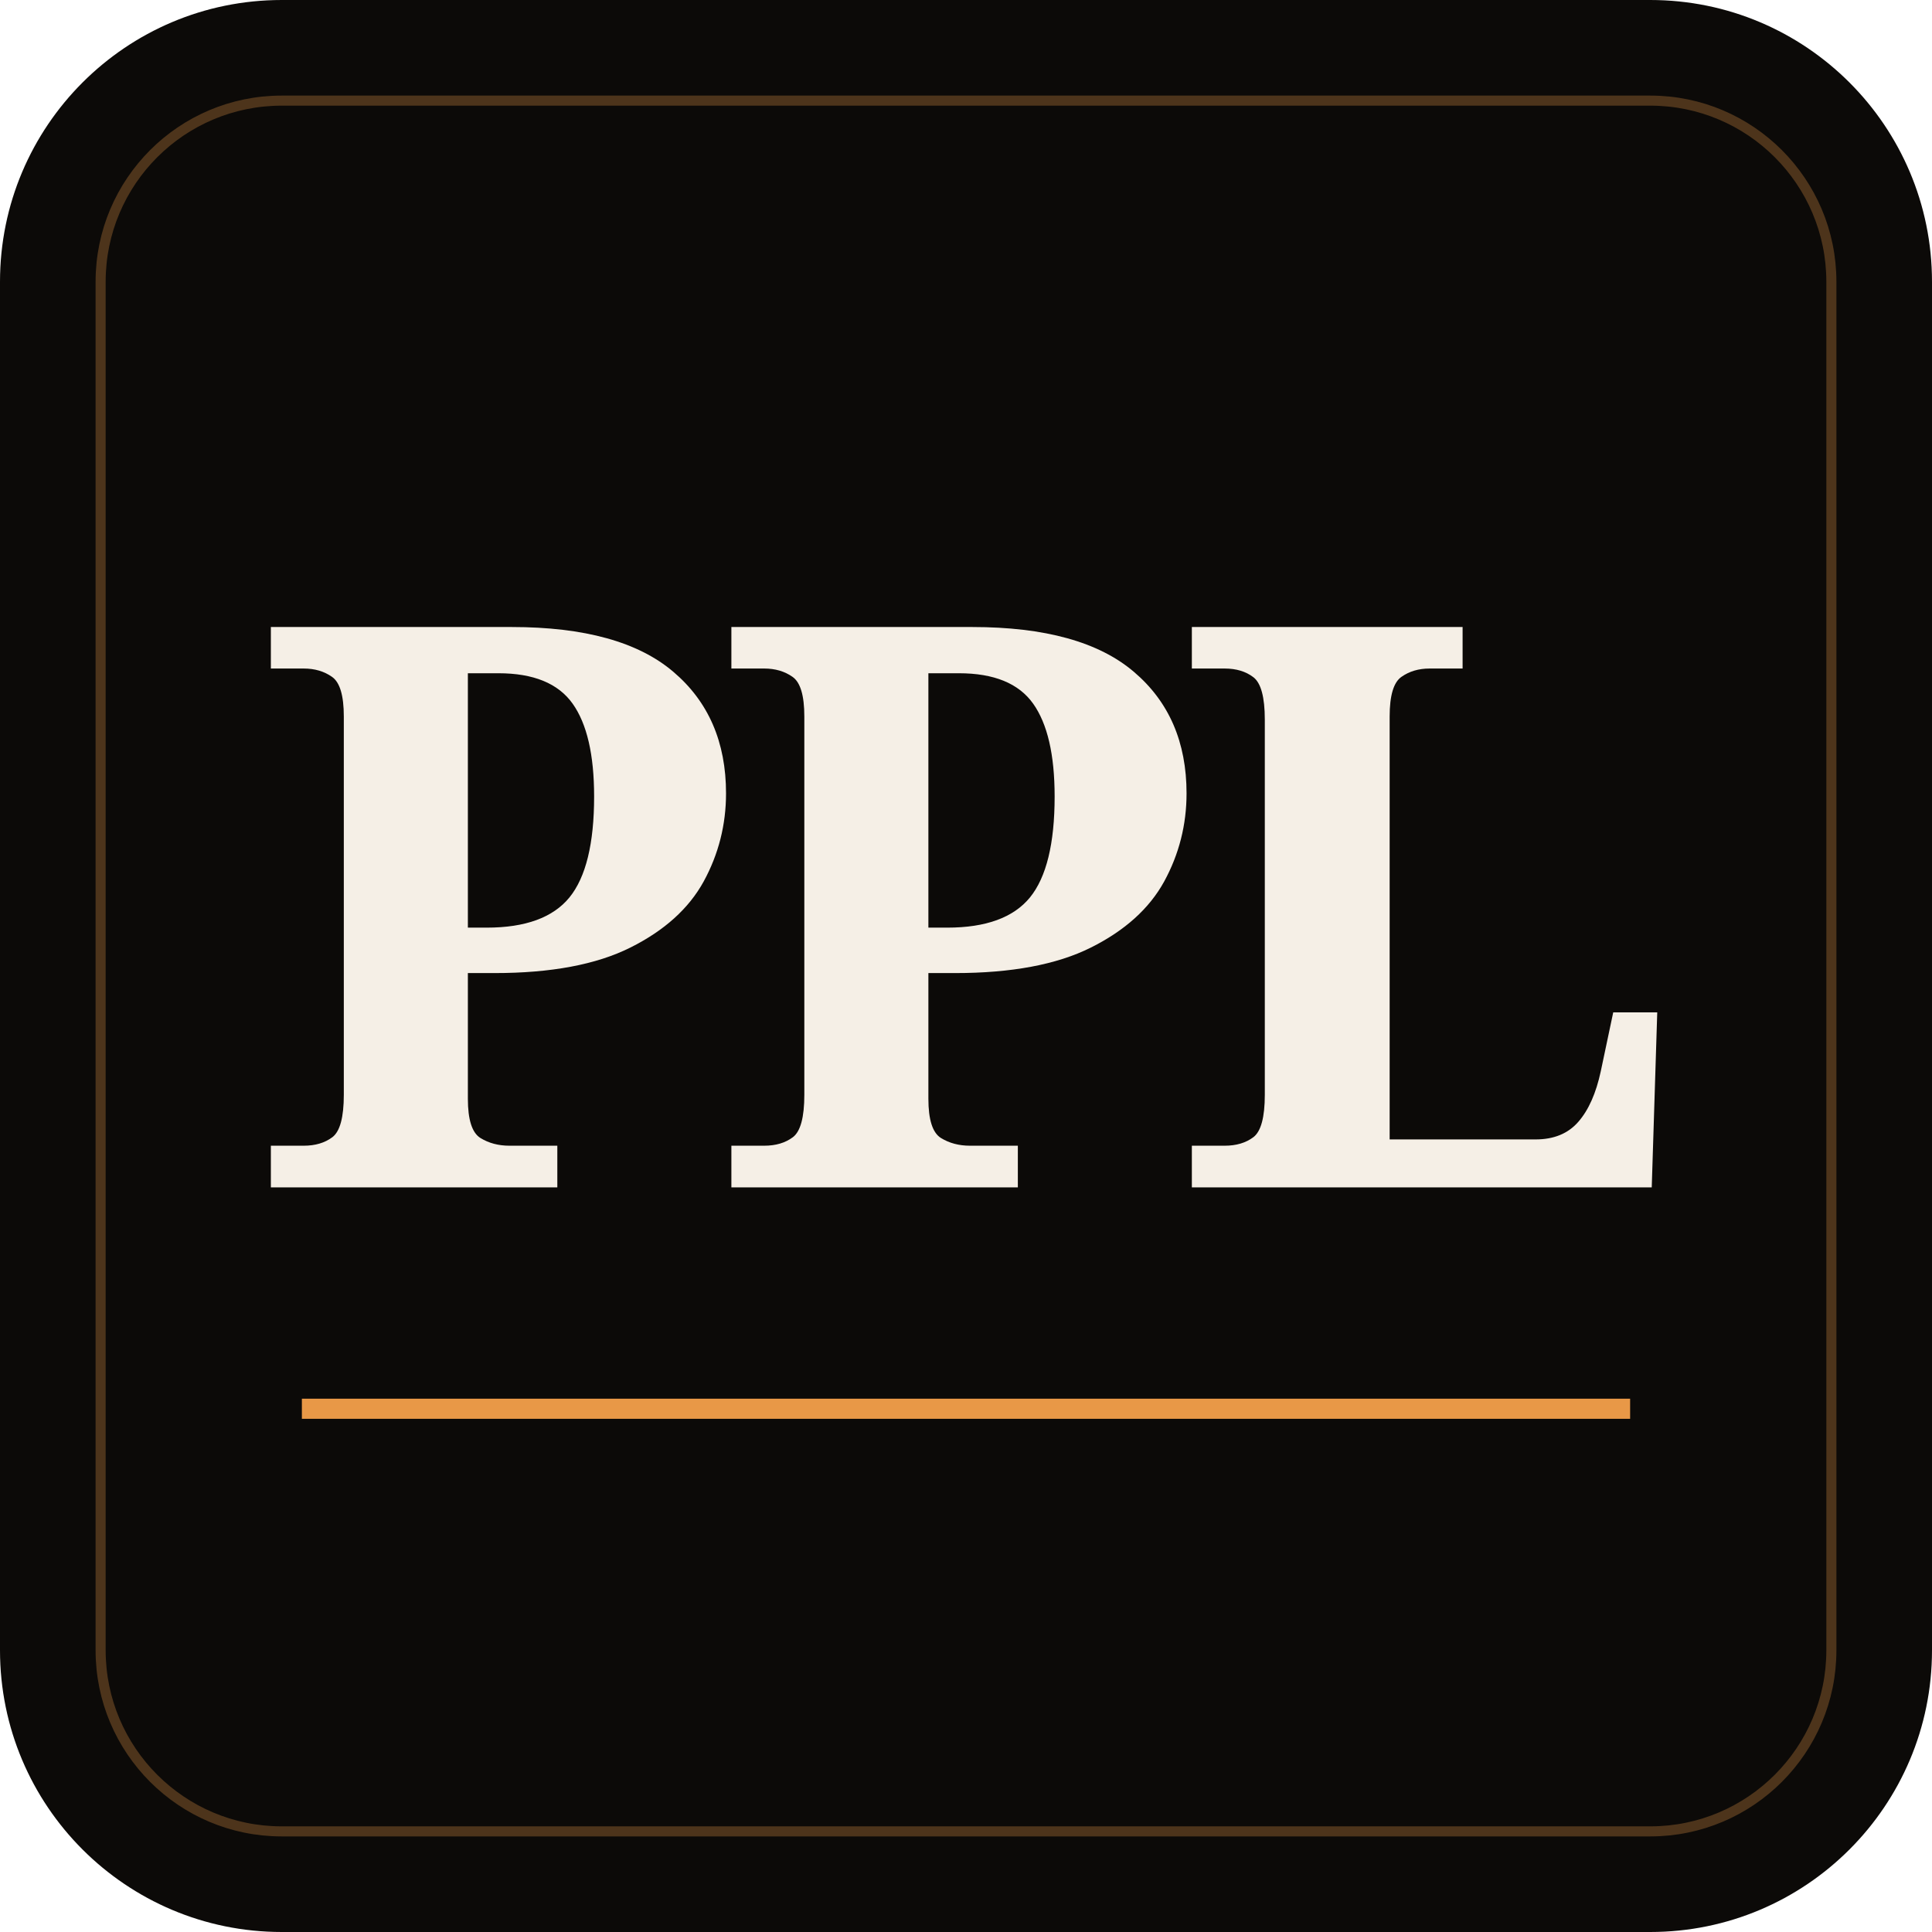
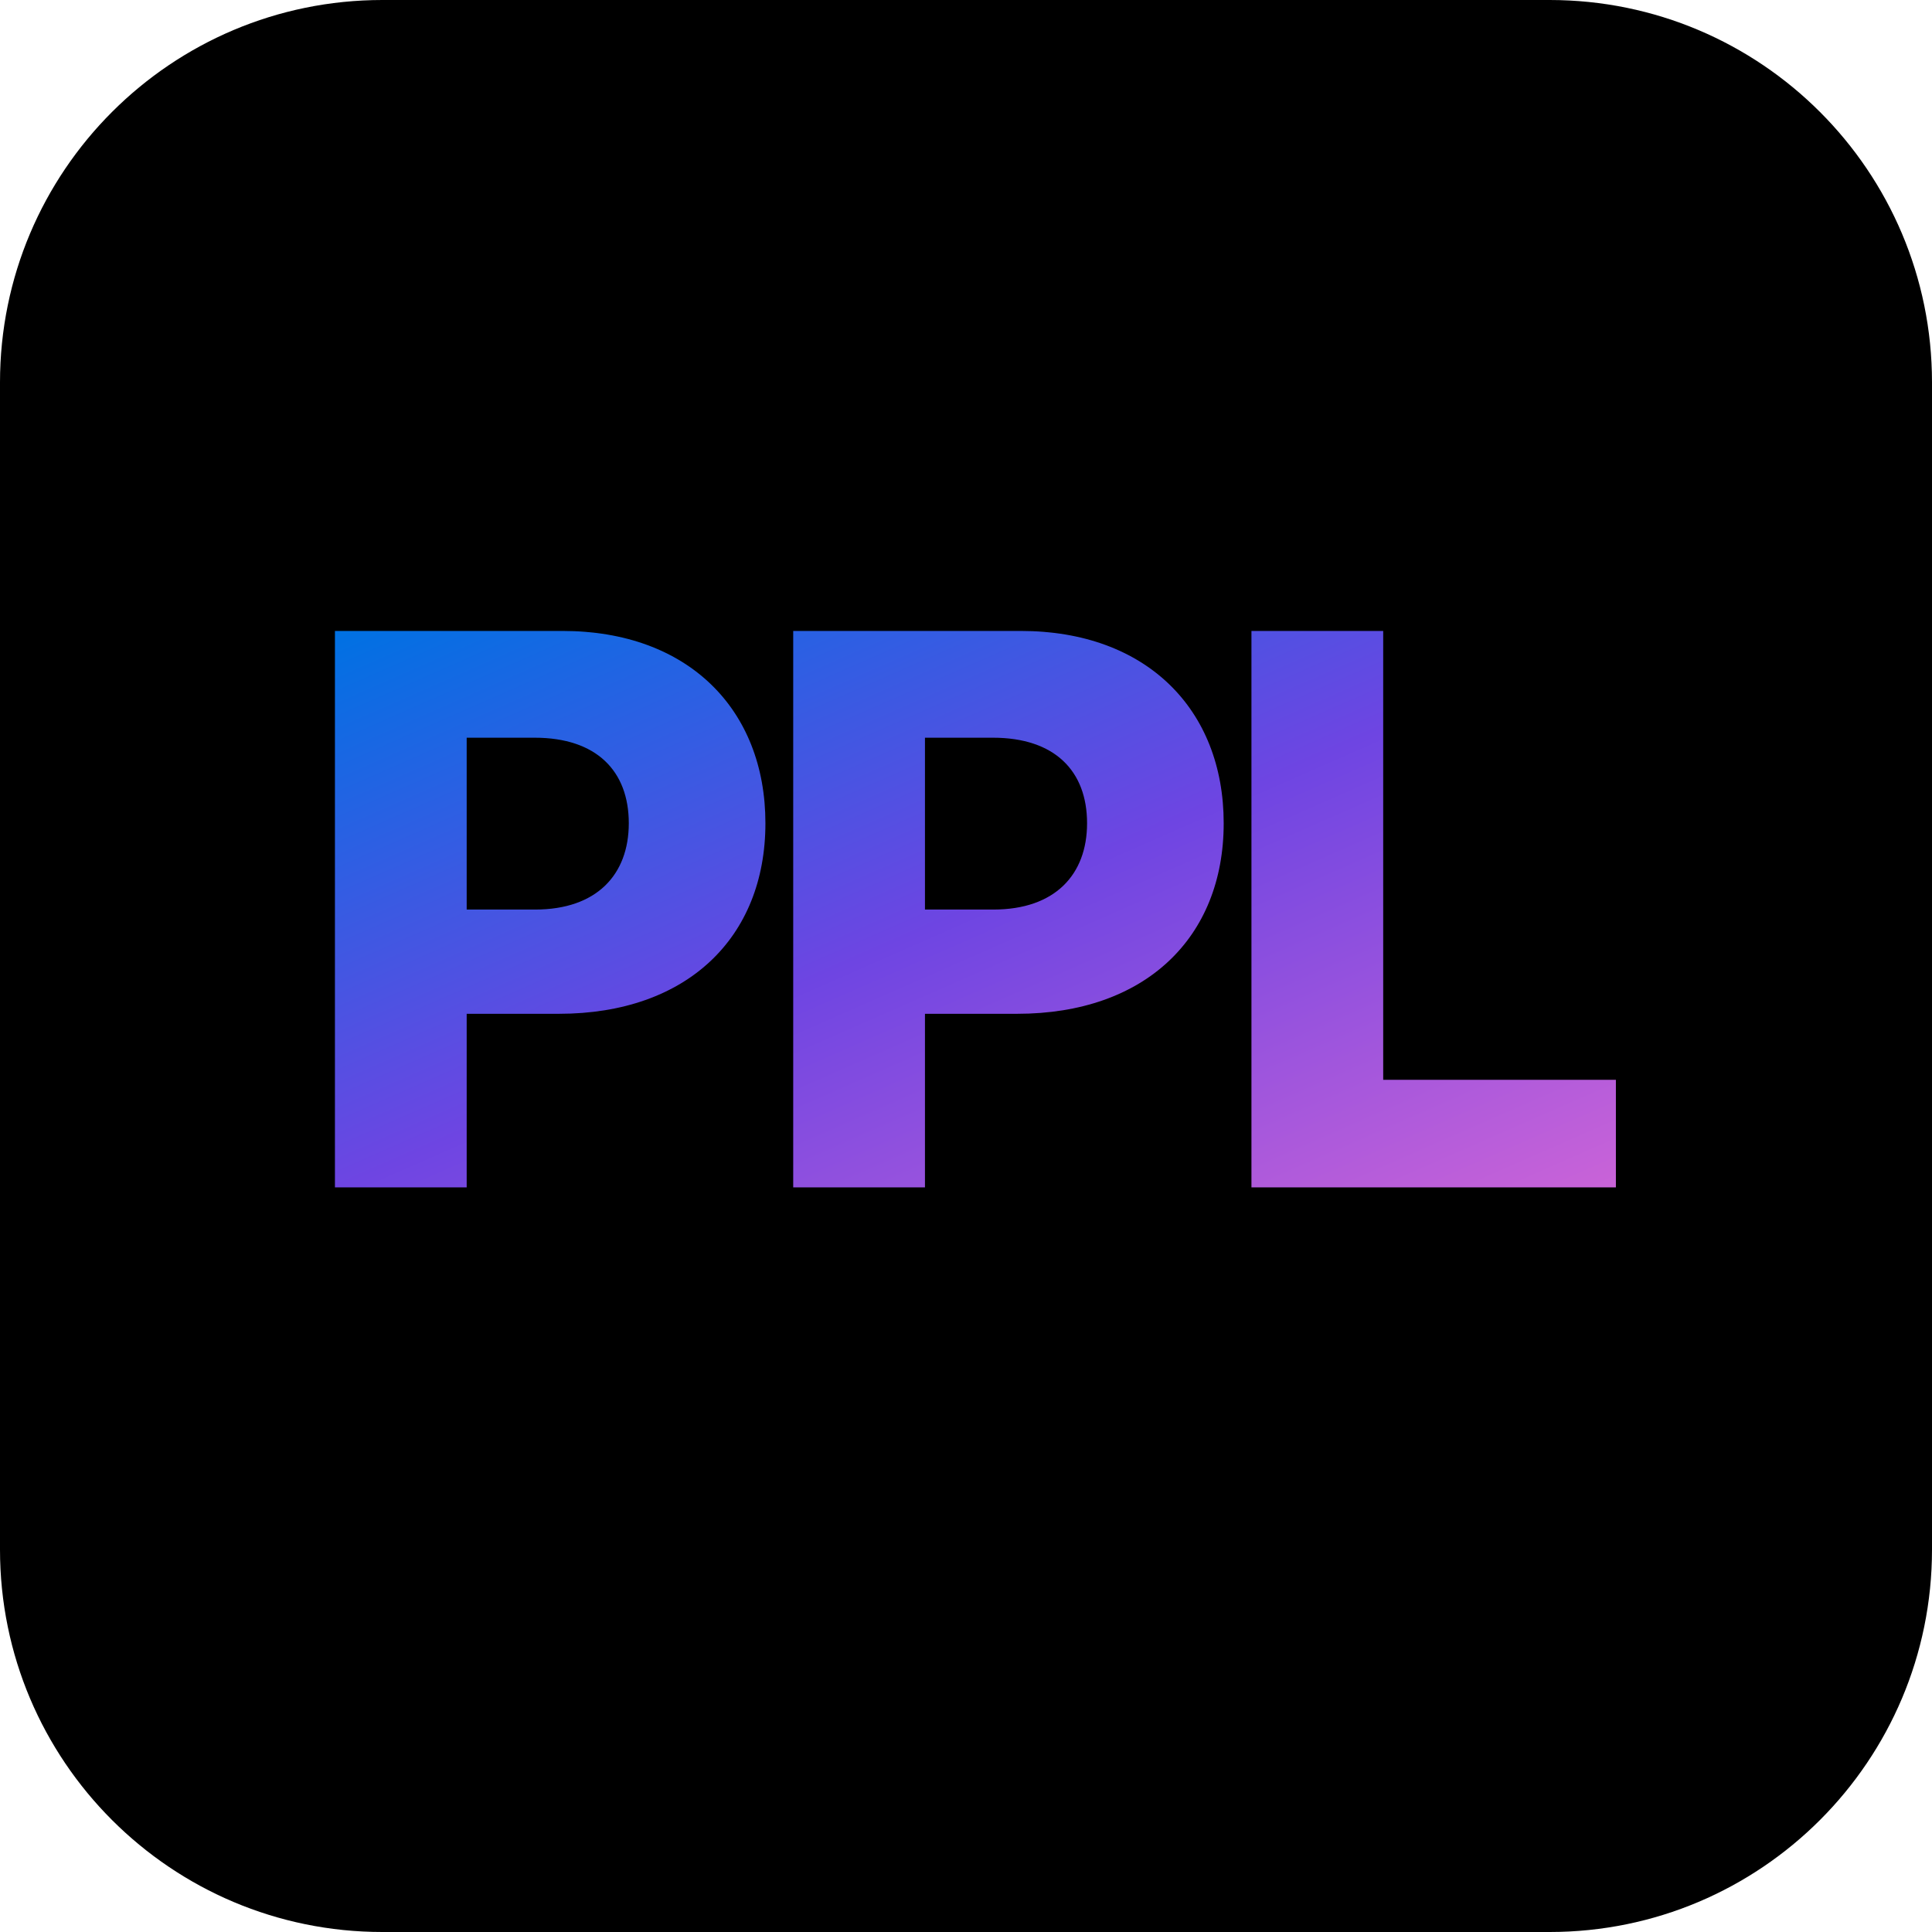
<svg xmlns="http://www.w3.org/2000/svg" viewBox="0 0 192 192">
-   <rect width="192" height="192" rx="28" fill="#0c0a08" />
-   <rect x="10" y="10" width="172" height="172" rx="18" fill="none" stroke="#e89847" stroke-width="1" opacity="0.3" />
-   <text x="96" y="118" text-anchor="middle" font-family="Georgia,serif" font-weight="900" font-size="78" fill="#f5efe6" letter-spacing="-4">PPL</text>
-   <line x1="30" y1="140" x2="162" y2="140" stroke="#e89847" stroke-width="2" />
+   <defs>
+     <linearGradient id="g" x1="0" y1="0" x2="1" y2="1">
+       <stop offset="0%" stop-color="#0071e3" />
+       <stop offset="50%" stop-color="#6e45e2" />
+       <stop offset="100%" stop-color="#c963d8" />
+     </linearGradient>
+   </defs>
+   <rect width="192" height="192" rx="38" fill="#000000" />
+   <text x="96" y="118" text-anchor="middle" font-family="-apple-system,SF Pro Display,Inter,sans-serif" font-weight="800" font-size="76" fill="url(#g)" letter-spacing="-4">PPL</text>
</svg>
